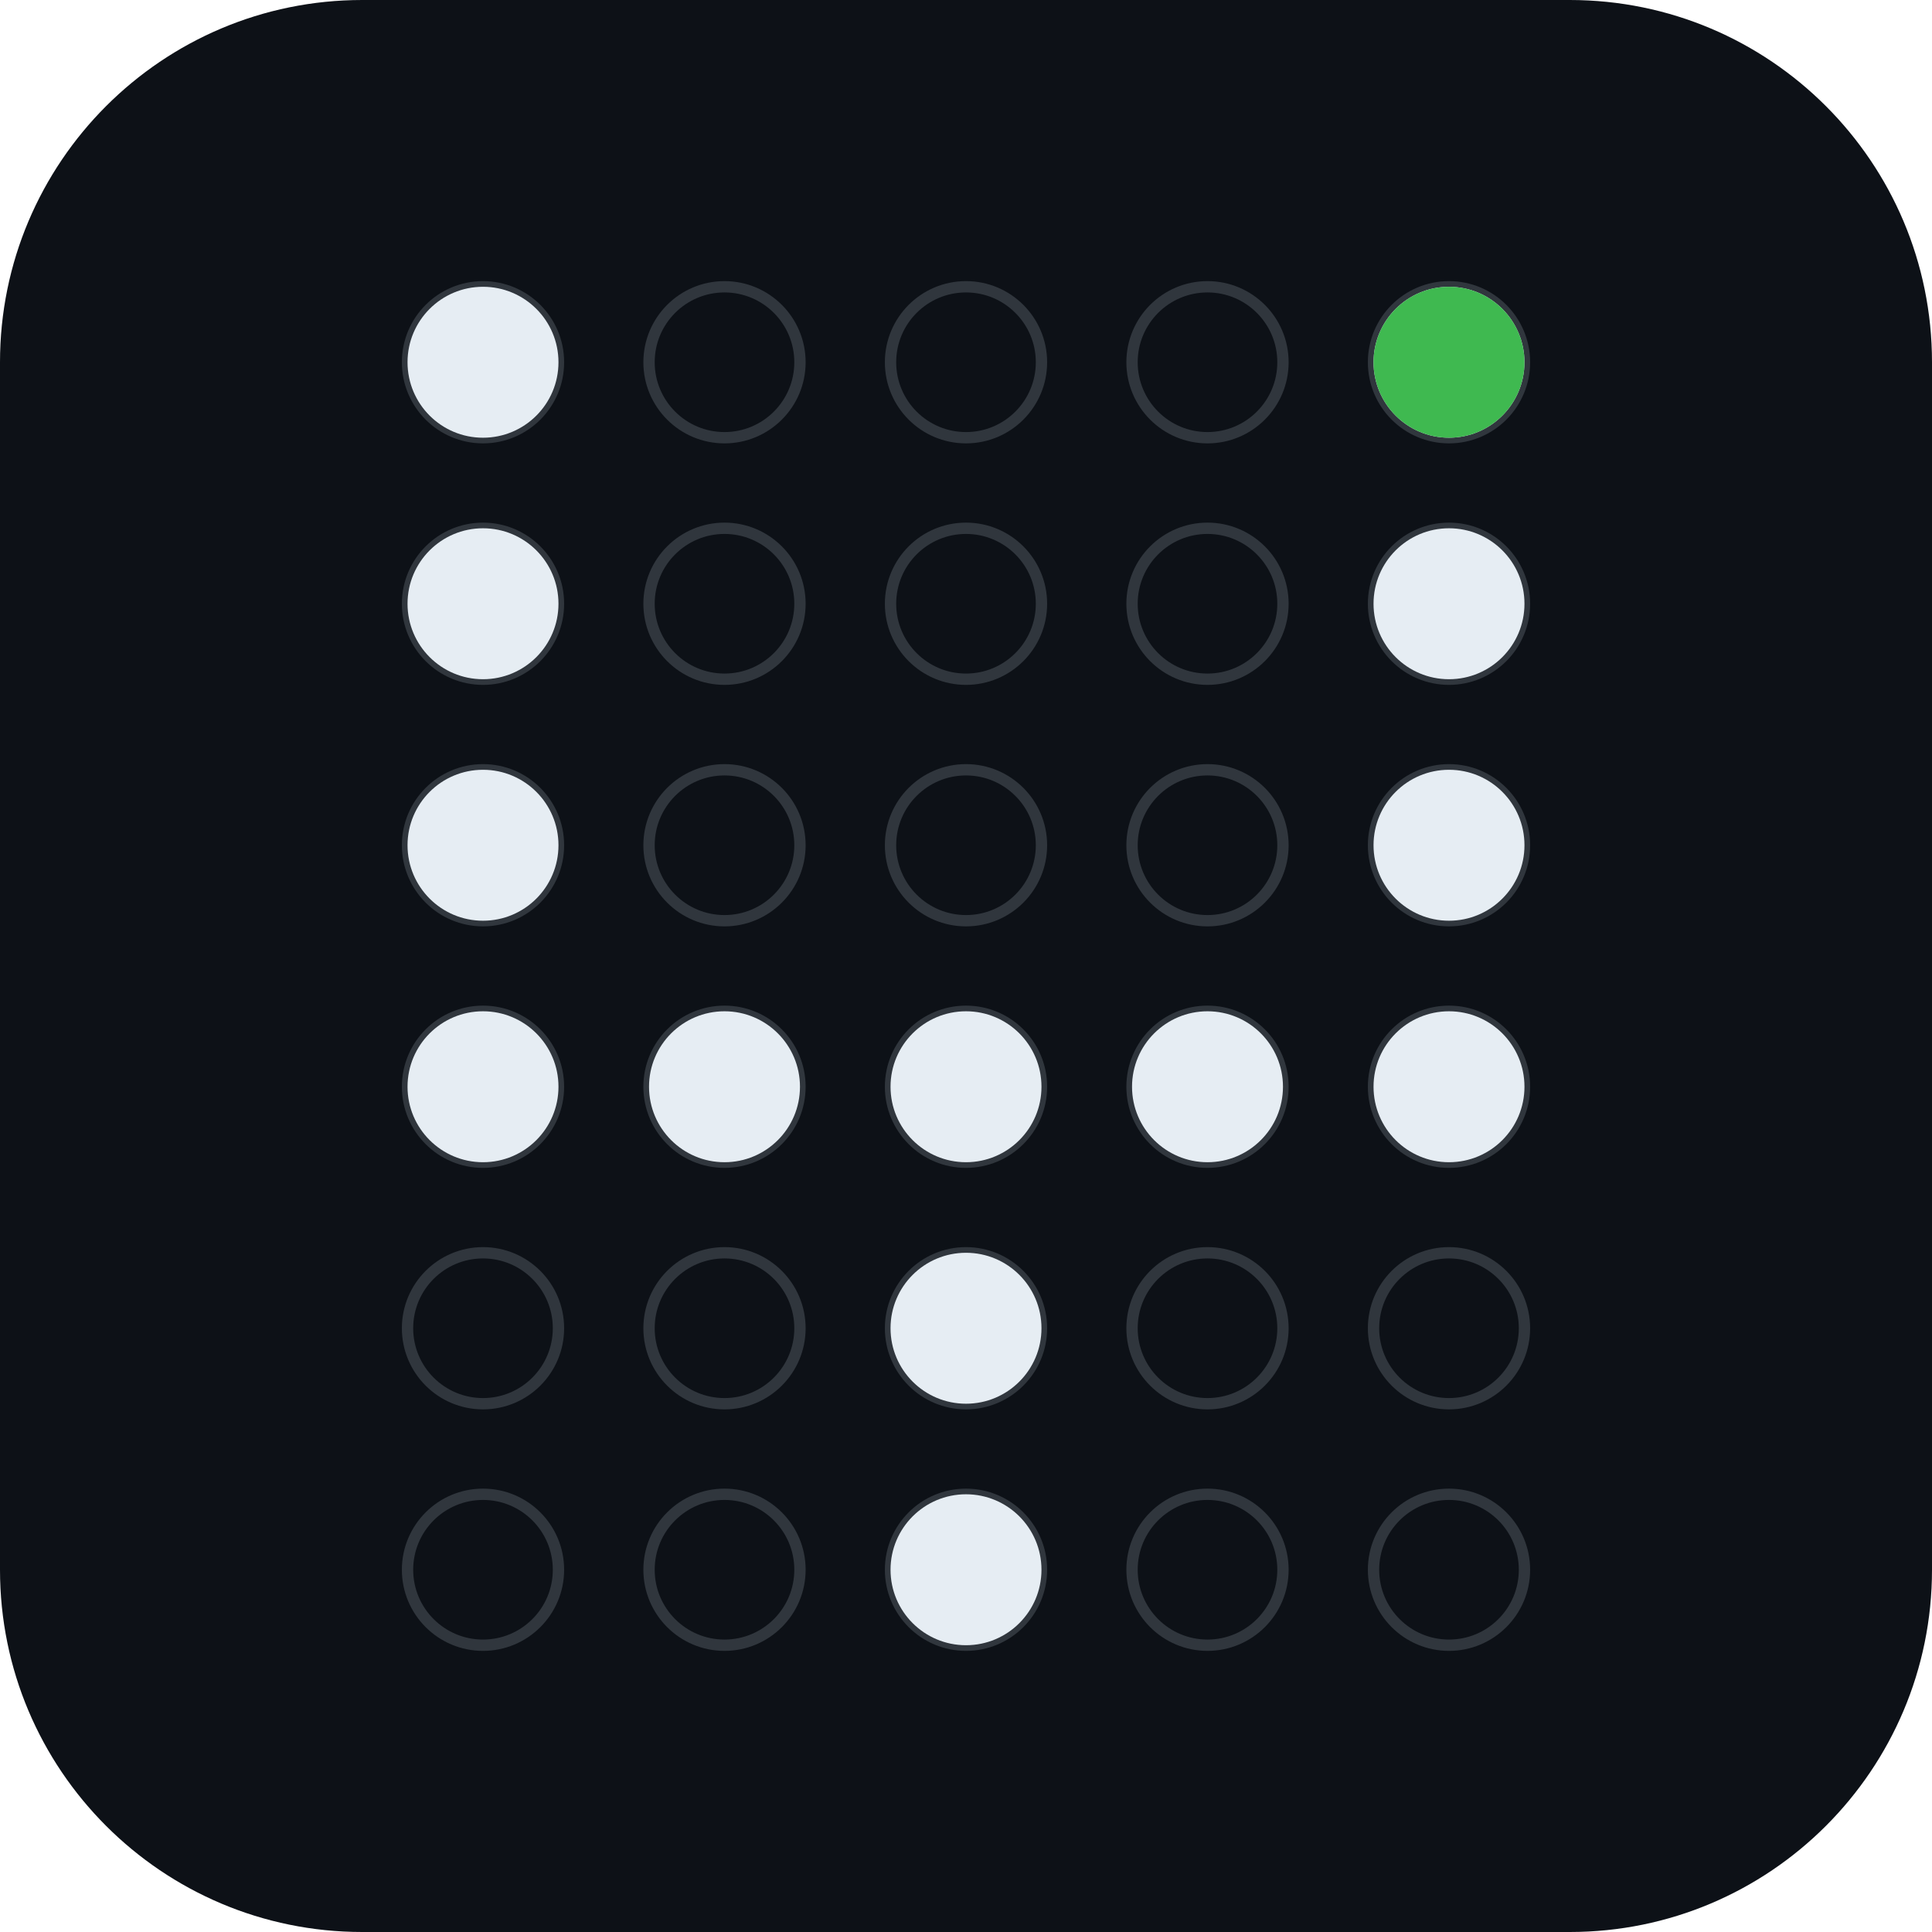
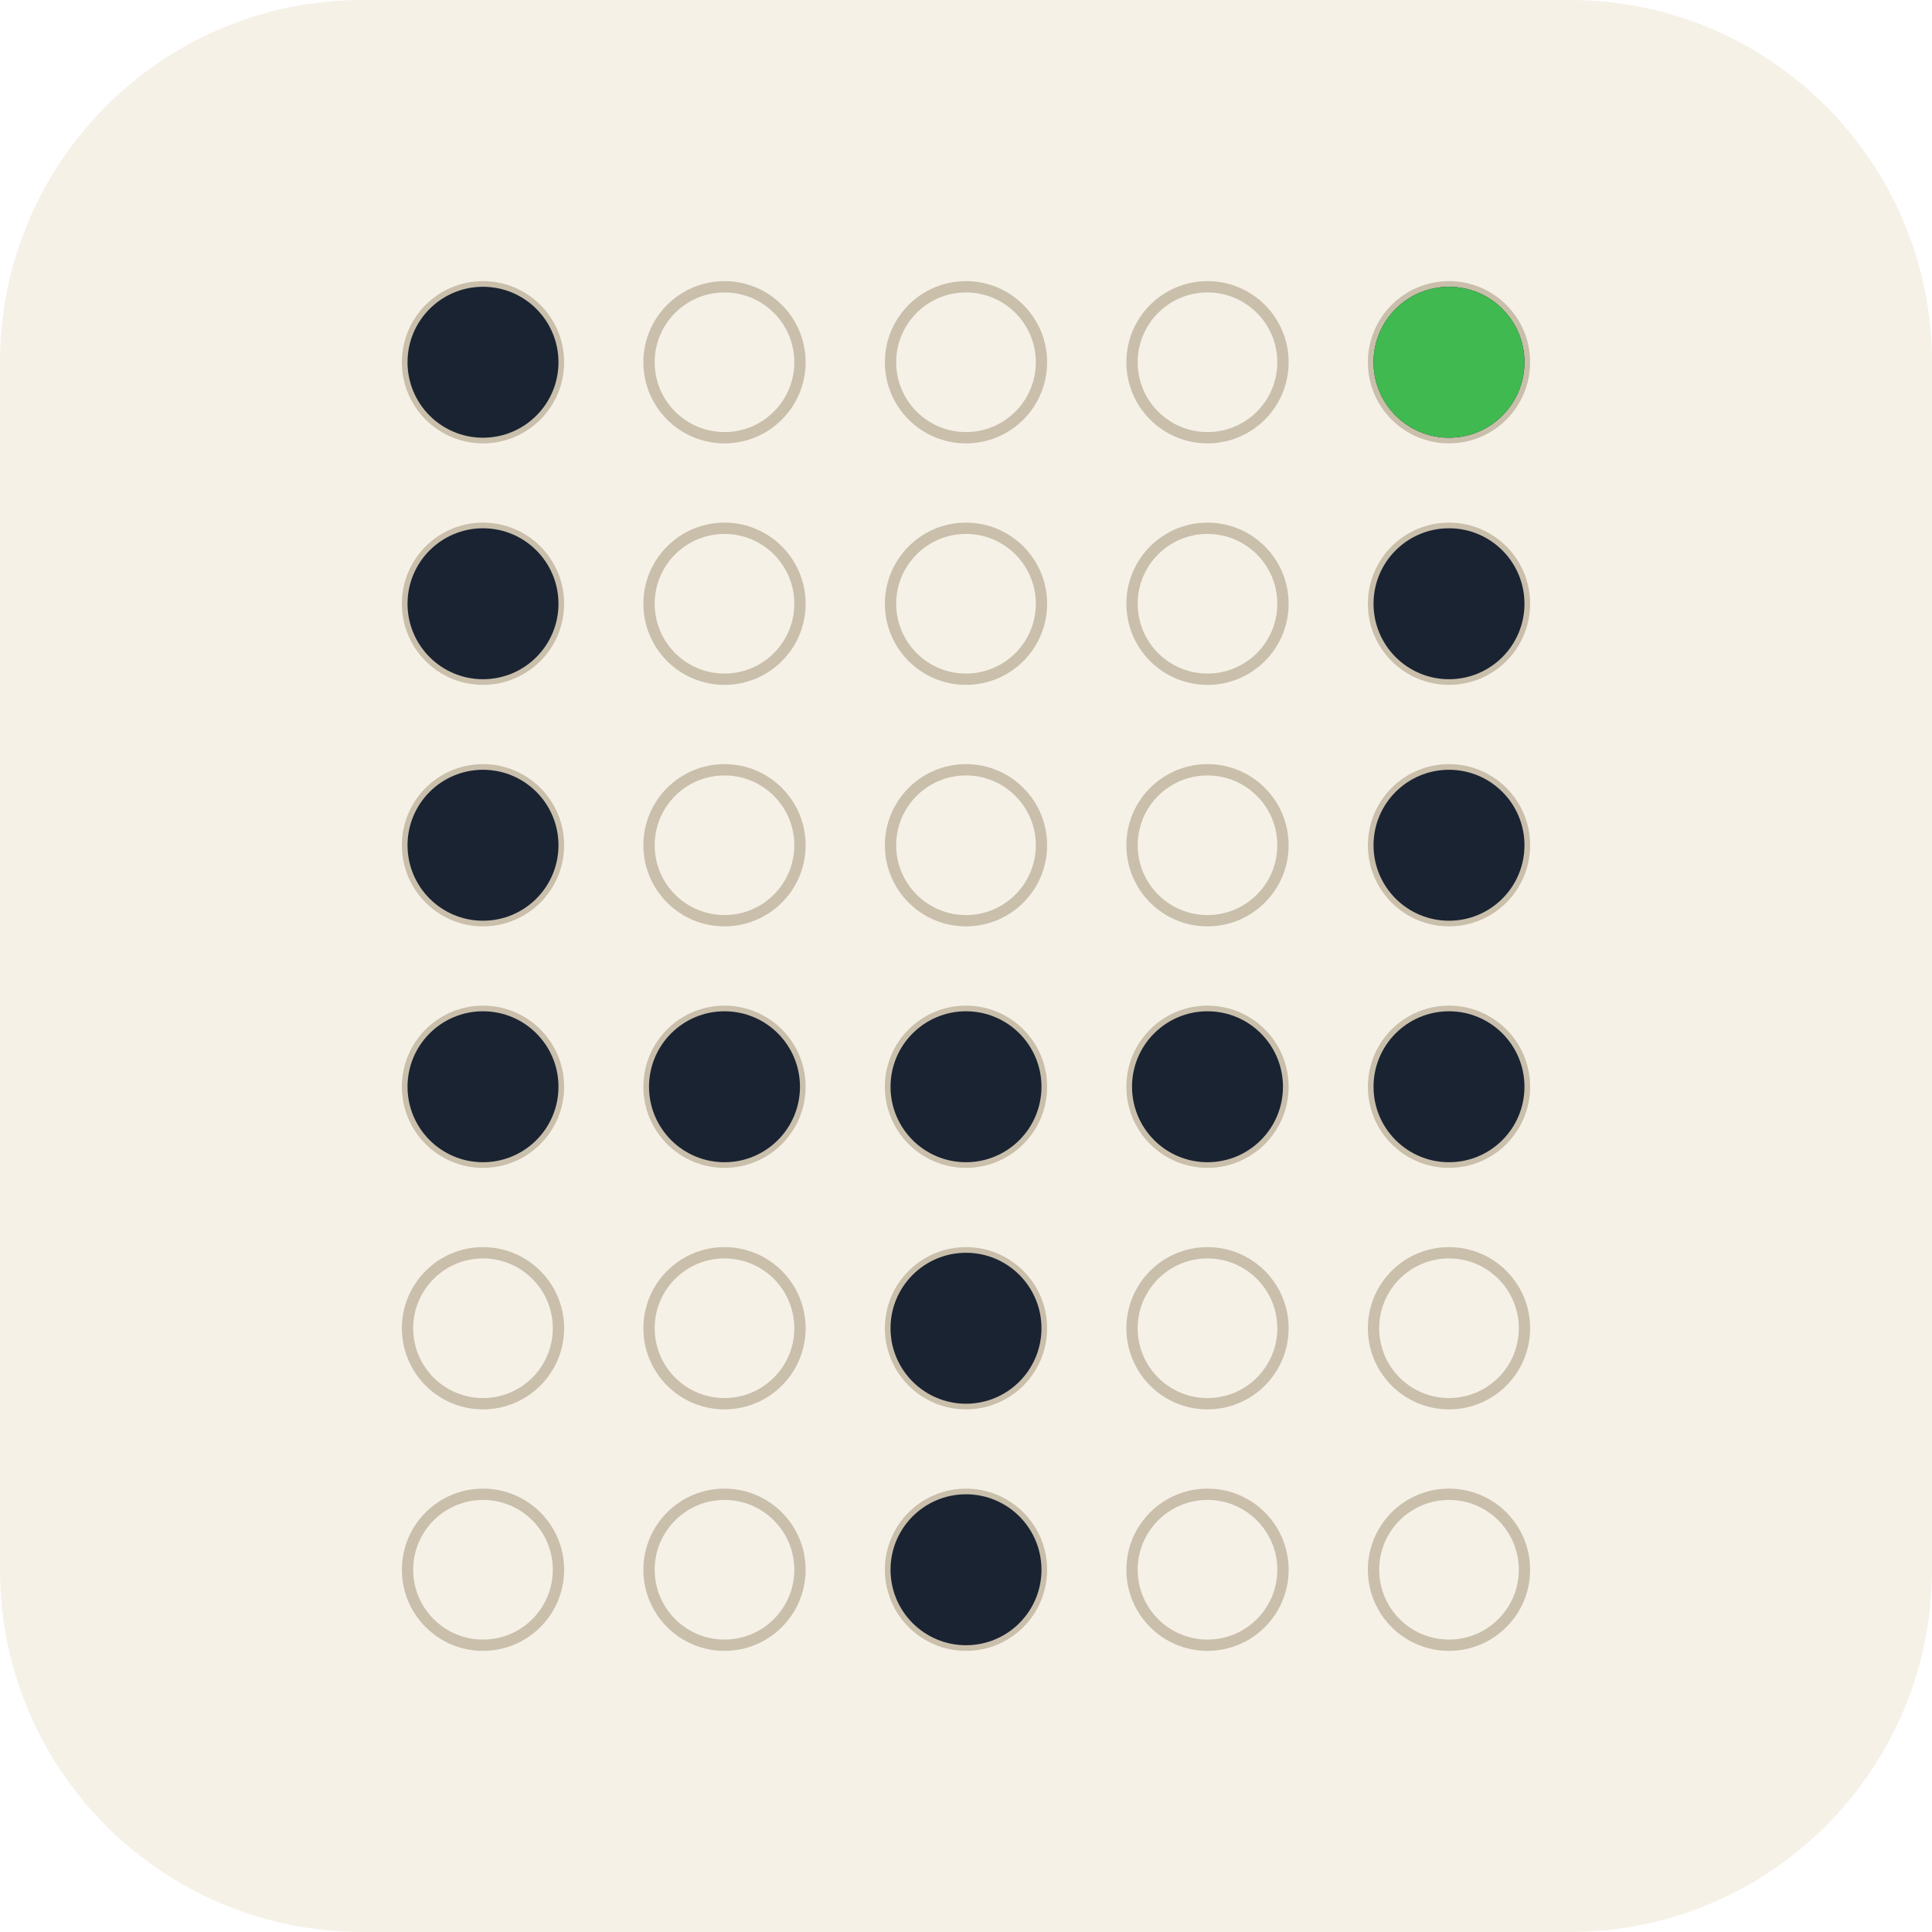
<svg xmlns="http://www.w3.org/2000/svg" viewBox="0 0 512 512">
-   <rect width="512" height="512" rx="96" fill="#0d1117" />
-   <g fill="none" stroke="#30363d" stroke-width="3">
+   <style>
+     .bg { fill: #f6f1e7; } .grid { stroke: #c9bfab; } .mark { fill: #1a2332; }
+     @media (prefers-color-scheme: dark) { .bg { fill: #0d1117; } .grid { stroke: #30363d; } .mark { fill: #e6edf3; } }
+   </style>
+   <rect width="512" height="512" rx="96" class="bg" />
+   <g class="grid" fill="none" stroke-width="3">
    <circle cx="128" cy="96" r="20" />
    <circle cx="192" cy="96" r="20" />
    <circle cx="256" cy="96" r="20" />
    <circle cx="320" cy="96" r="20" />
    <circle cx="384" cy="96" r="20" />
    <circle cx="128" cy="160" r="20" />
    <circle cx="192" cy="160" r="20" />
    <circle cx="256" cy="160" r="20" />
    <circle cx="320" cy="160" r="20" />
    <circle cx="384" cy="160" r="20" />
    <circle cx="128" cy="224" r="20" />
    <circle cx="192" cy="224" r="20" />
    <circle cx="256" cy="224" r="20" />
    <circle cx="320" cy="224" r="20" />
    <circle cx="384" cy="224" r="20" />
    <circle cx="128" cy="288" r="20" />
    <circle cx="192" cy="288" r="20" />
    <circle cx="256" cy="288" r="20" />
    <circle cx="320" cy="288" r="20" />
    <circle cx="384" cy="288" r="20" />
    <circle cx="128" cy="352" r="20" />
    <circle cx="192" cy="352" r="20" />
    <circle cx="256" cy="352" r="20" />
    <circle cx="320" cy="352" r="20" />
    <circle cx="384" cy="352" r="20" />
    <circle cx="128" cy="416" r="20" />
    <circle cx="192" cy="416" r="20" />
    <circle cx="256" cy="416" r="20" />
    <circle cx="320" cy="416" r="20" />
    <circle cx="384" cy="416" r="20" />
  </g>
-   <g fill="#e6edf3">
+   <g class="mark">
    <circle cx="128" cy="96" r="20" />
    <circle cx="128" cy="160" r="20" />
    <circle cx="128" cy="224" r="20" />
    <circle cx="384" cy="96" r="20" />
    <circle cx="384" cy="160" r="20" />
    <circle cx="384" cy="224" r="20" />
    <circle cx="128" cy="288" r="20" />
    <circle cx="192" cy="288" r="20" />
    <circle cx="256" cy="288" r="20" />
    <circle cx="320" cy="288" r="20" />
    <circle cx="384" cy="288" r="20" />
    <circle cx="256" cy="352" r="20" />
    <circle cx="256" cy="416" r="20" />
  </g>
  <circle cx="384" cy="96" r="20" fill="#3fb950" />
</svg>
